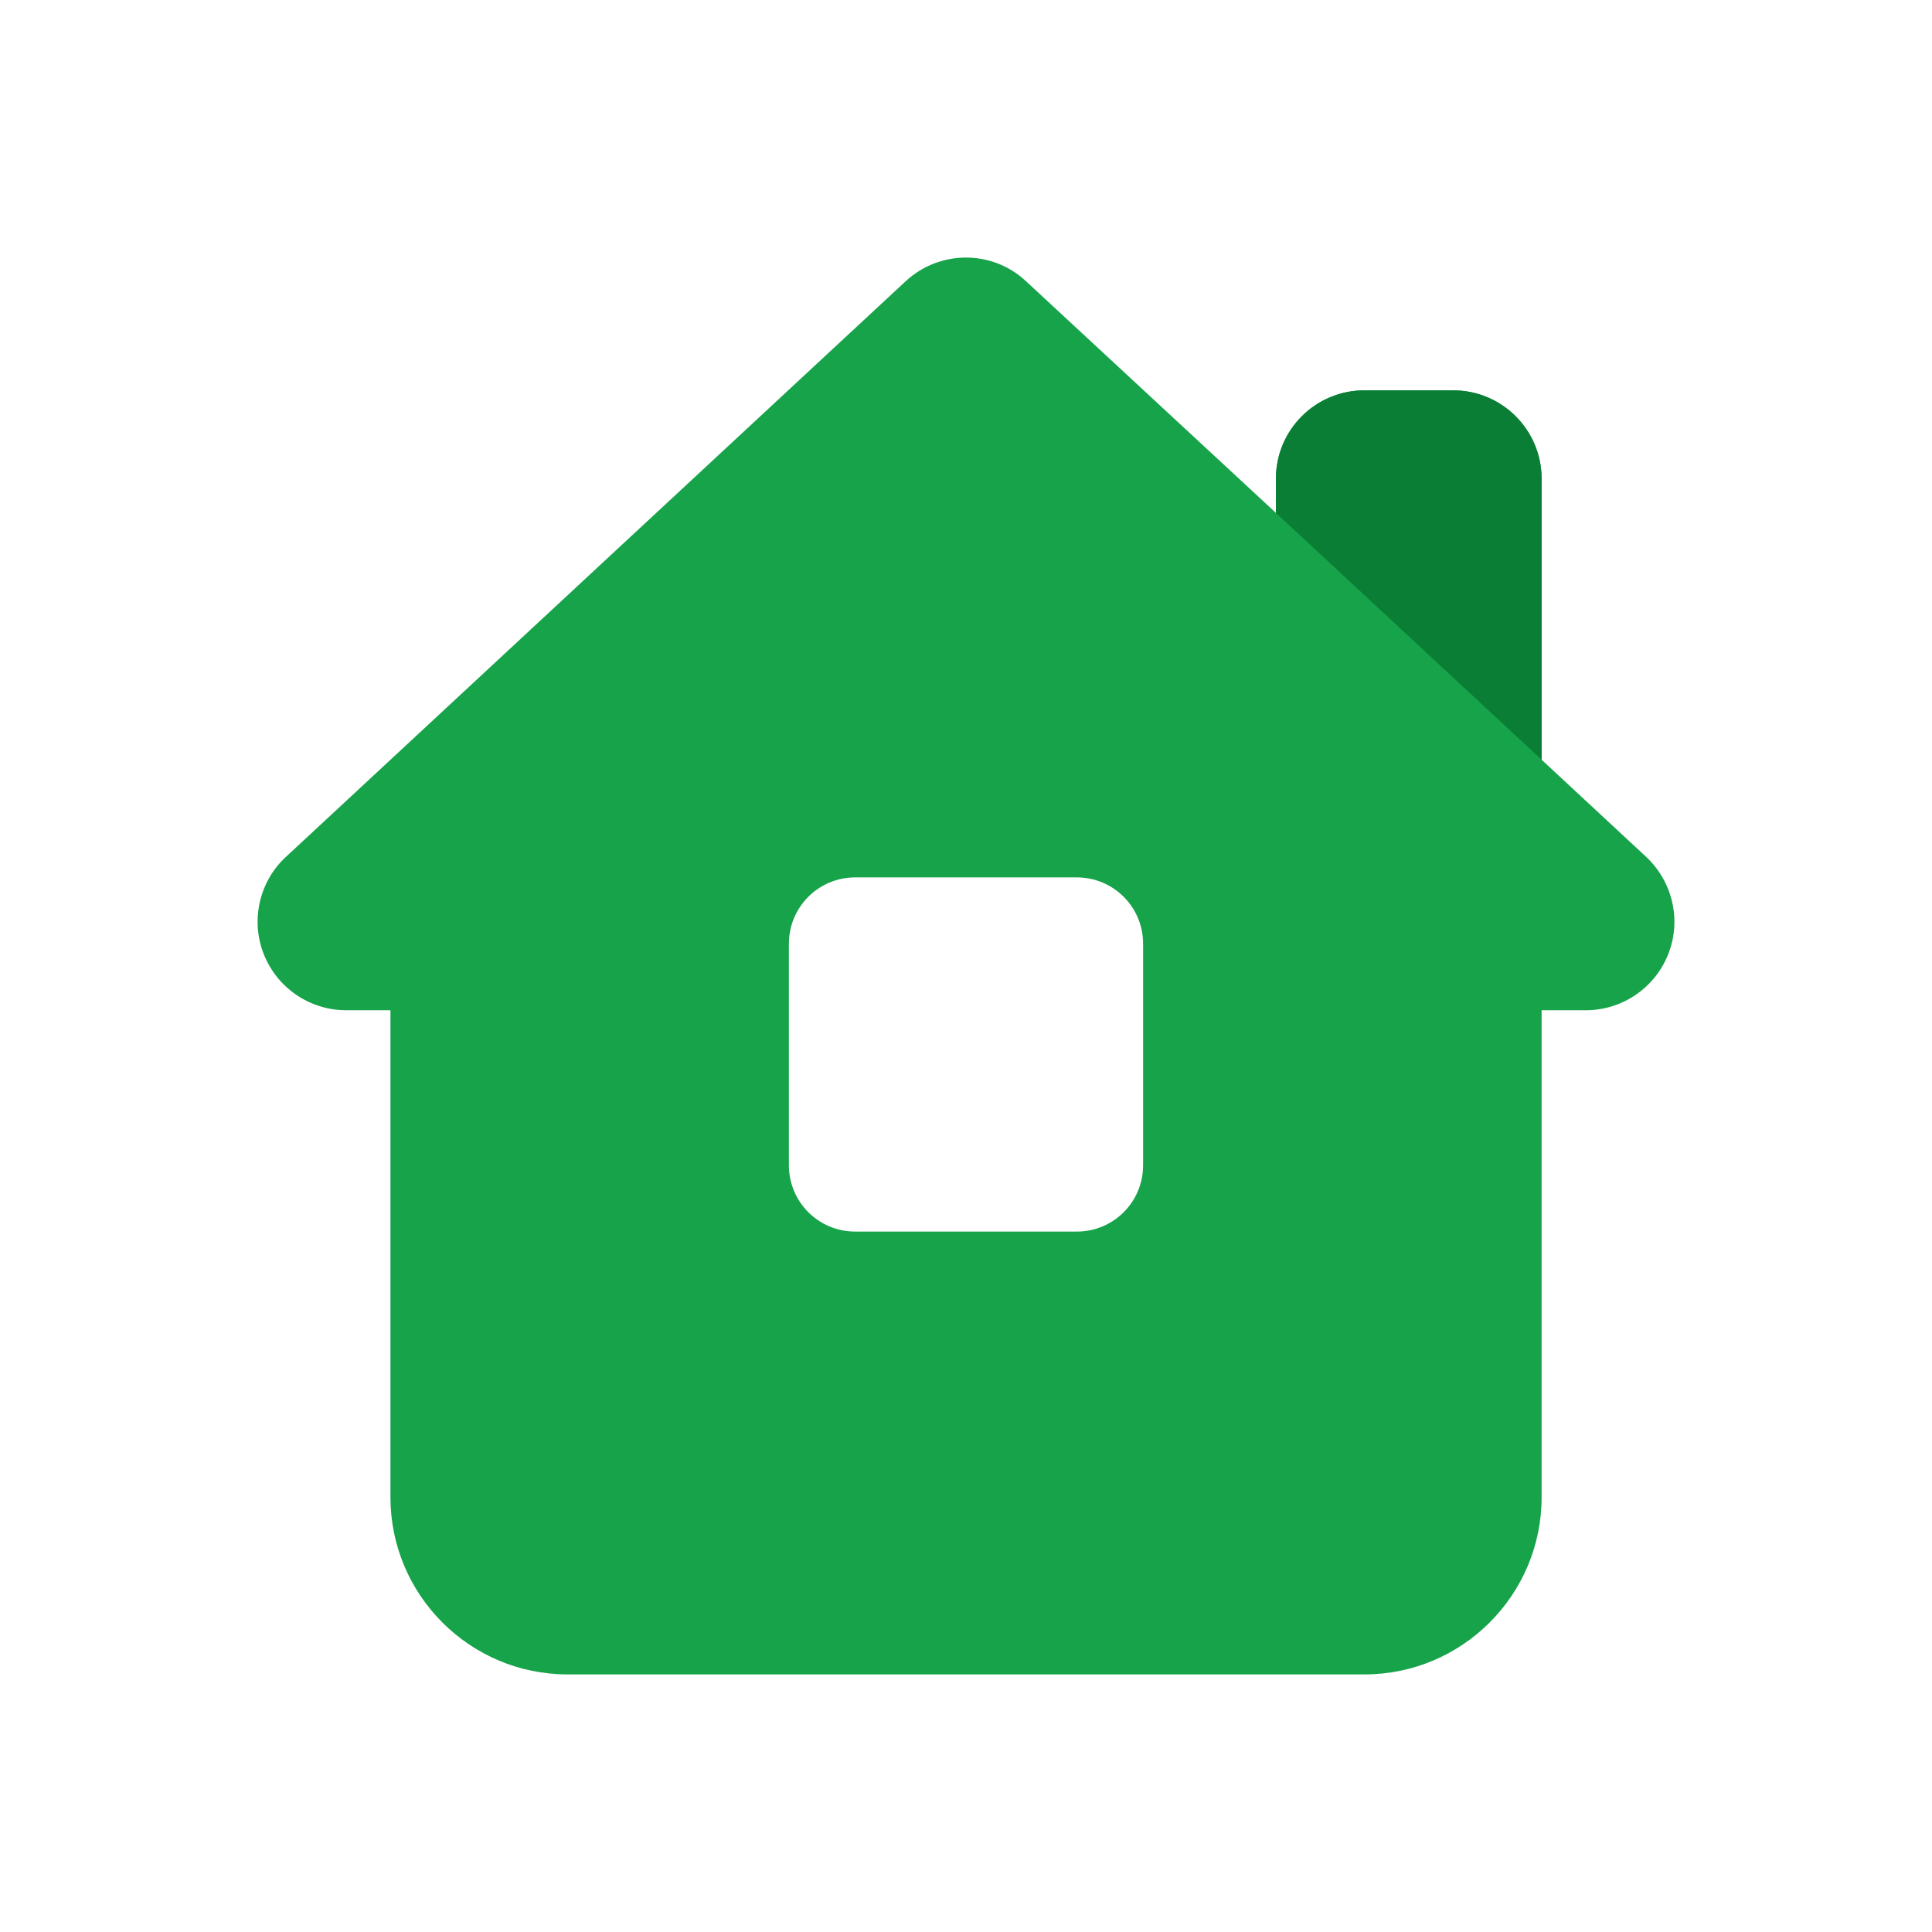
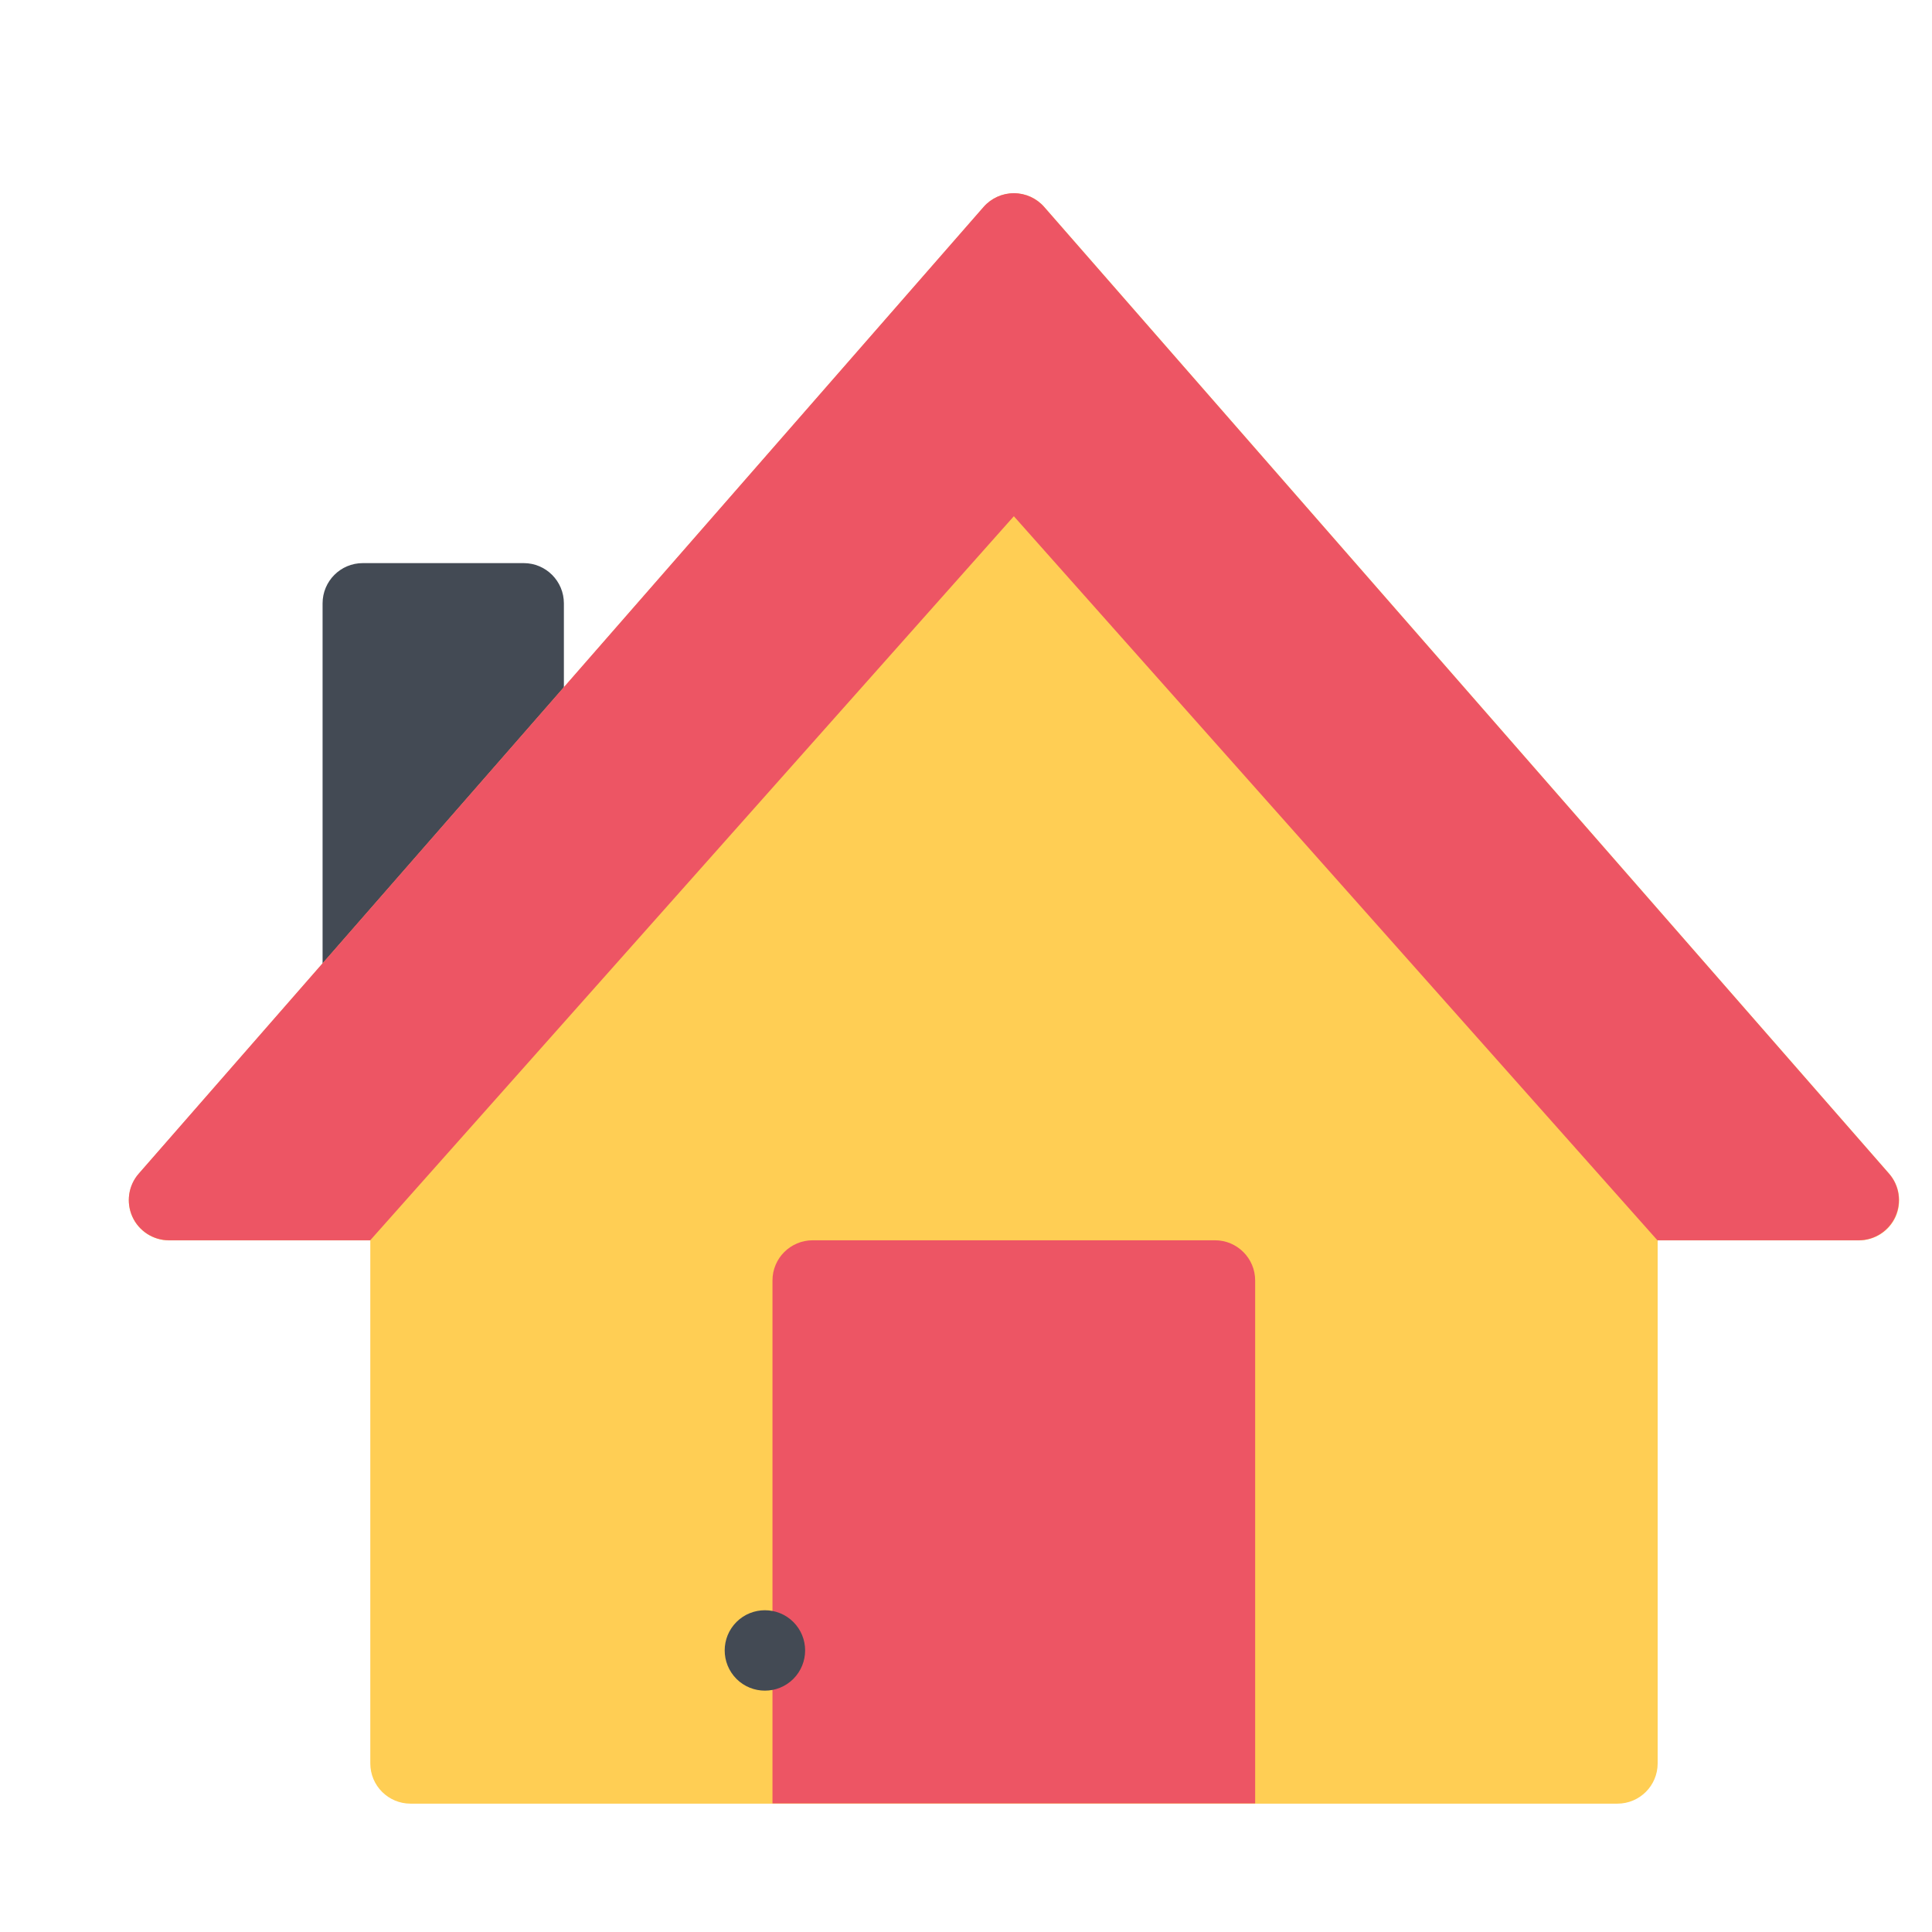
<svg xmlns="http://www.w3.org/2000/svg" width="30" height="30" viewBox="0 0 30 30" fill="none">
-   <path d="M14.063 4.367C14.592 3.877 15.408 3.877 15.932 4.367L19.812 7.964V7.436C19.812 6.675 20.427 6.061 21.188 6.061H22.562C23.323 6.061 23.938 6.675 23.938 7.436V11.797L25.562 13.306C25.974 13.693 26.112 14.29 25.905 14.814C25.699 15.338 25.192 15.687 24.625 15.687H23.938V23.25C23.938 24.767 22.704 26 21.188 26H8.813C7.296 26 6.063 24.767 6.063 23.25V15.687H5.375C4.808 15.687 4.301 15.338 4.095 14.814C3.889 14.29 4.026 13.688 4.439 13.306L14.063 4.367ZM13.281 13.624C12.71 13.624 12.25 14.084 12.25 14.655V18.093C12.25 18.665 12.71 19.124 13.281 19.124H16.719C17.29 19.124 17.75 18.665 17.75 18.093V14.655C17.75 14.084 17.29 13.624 16.719 13.624H13.281Z" fill="#16A34A" />
-   <path d="M19.812 7.964V7.436C19.812 6.675 20.427 6.061 21.188 6.061H22.562C23.323 6.061 23.938 6.675 23.938 7.436V11.797L19.812 7.964Z" fill="#0A7E35" />
+   <path d="M8.132 8.744H5.633C5.288 8.744 5.009 9.024 5.009 9.369V14.99C5.009 15.251 5.17 15.484 5.414 15.575C5.486 15.602 5.56 15.615 5.633 15.615C5.81 15.615 5.983 15.54 6.104 15.401L8.602 12.539C8.701 12.425 8.756 12.279 8.756 12.128V9.369C8.756 9.024 8.477 8.744 8.132 8.744Z" fill="#434A54" />
+   <path d="M29.336 18.226L16.215 3.213C16.097 3.078 15.925 3 15.745 3C15.565 3 15.393 3.078 15.275 3.213L2.155 18.226C1.993 18.41 1.955 18.672 2.056 18.895C2.157 19.118 2.38 19.261 2.625 19.261H5.75V27.382C5.75 27.728 6.03 28.007 6.375 28.007H25.115C25.461 28.007 25.74 27.727 25.74 27.382V19.261H28.865C29.11 19.261 29.333 19.118 29.435 18.895C29.535 18.672 29.497 18.41 29.336 18.226Z" fill="#FFCE54" />
+   <path d="M29.43 18.893C29.531 18.669 29.493 18.407 29.331 18.223L16.213 3.213C16.095 3.078 15.923 3 15.743 3C15.563 3 15.391 3.078 15.273 3.213L2.155 18.223C1.993 18.407 1.955 18.669 2.056 18.893C2.157 19.115 2.38 19.259 2.625 19.259H5.749L15.743 8.016L25.736 19.259H28.861C29.106 19.259 29.329 19.115 29.43 18.893Z" fill="#ED5564" />
+   <path d="M18.866 19.259H12.62C12.275 19.259 11.995 19.538 11.995 19.883V28.003H19.49V19.883C19.49 19.538 19.21 19.259 18.866 19.259Z" fill="#ED5564" />
+   <path d="M12.319 25.186C12.563 25.43 12.563 25.825 12.319 26.07C12.075 26.313 11.68 26.313 11.436 26.07C11.192 25.825 11.192 25.43 11.436 25.186C11.68 24.943 12.075 24.943 12.319 25.186Z" fill="#434A54" />
</svg>
